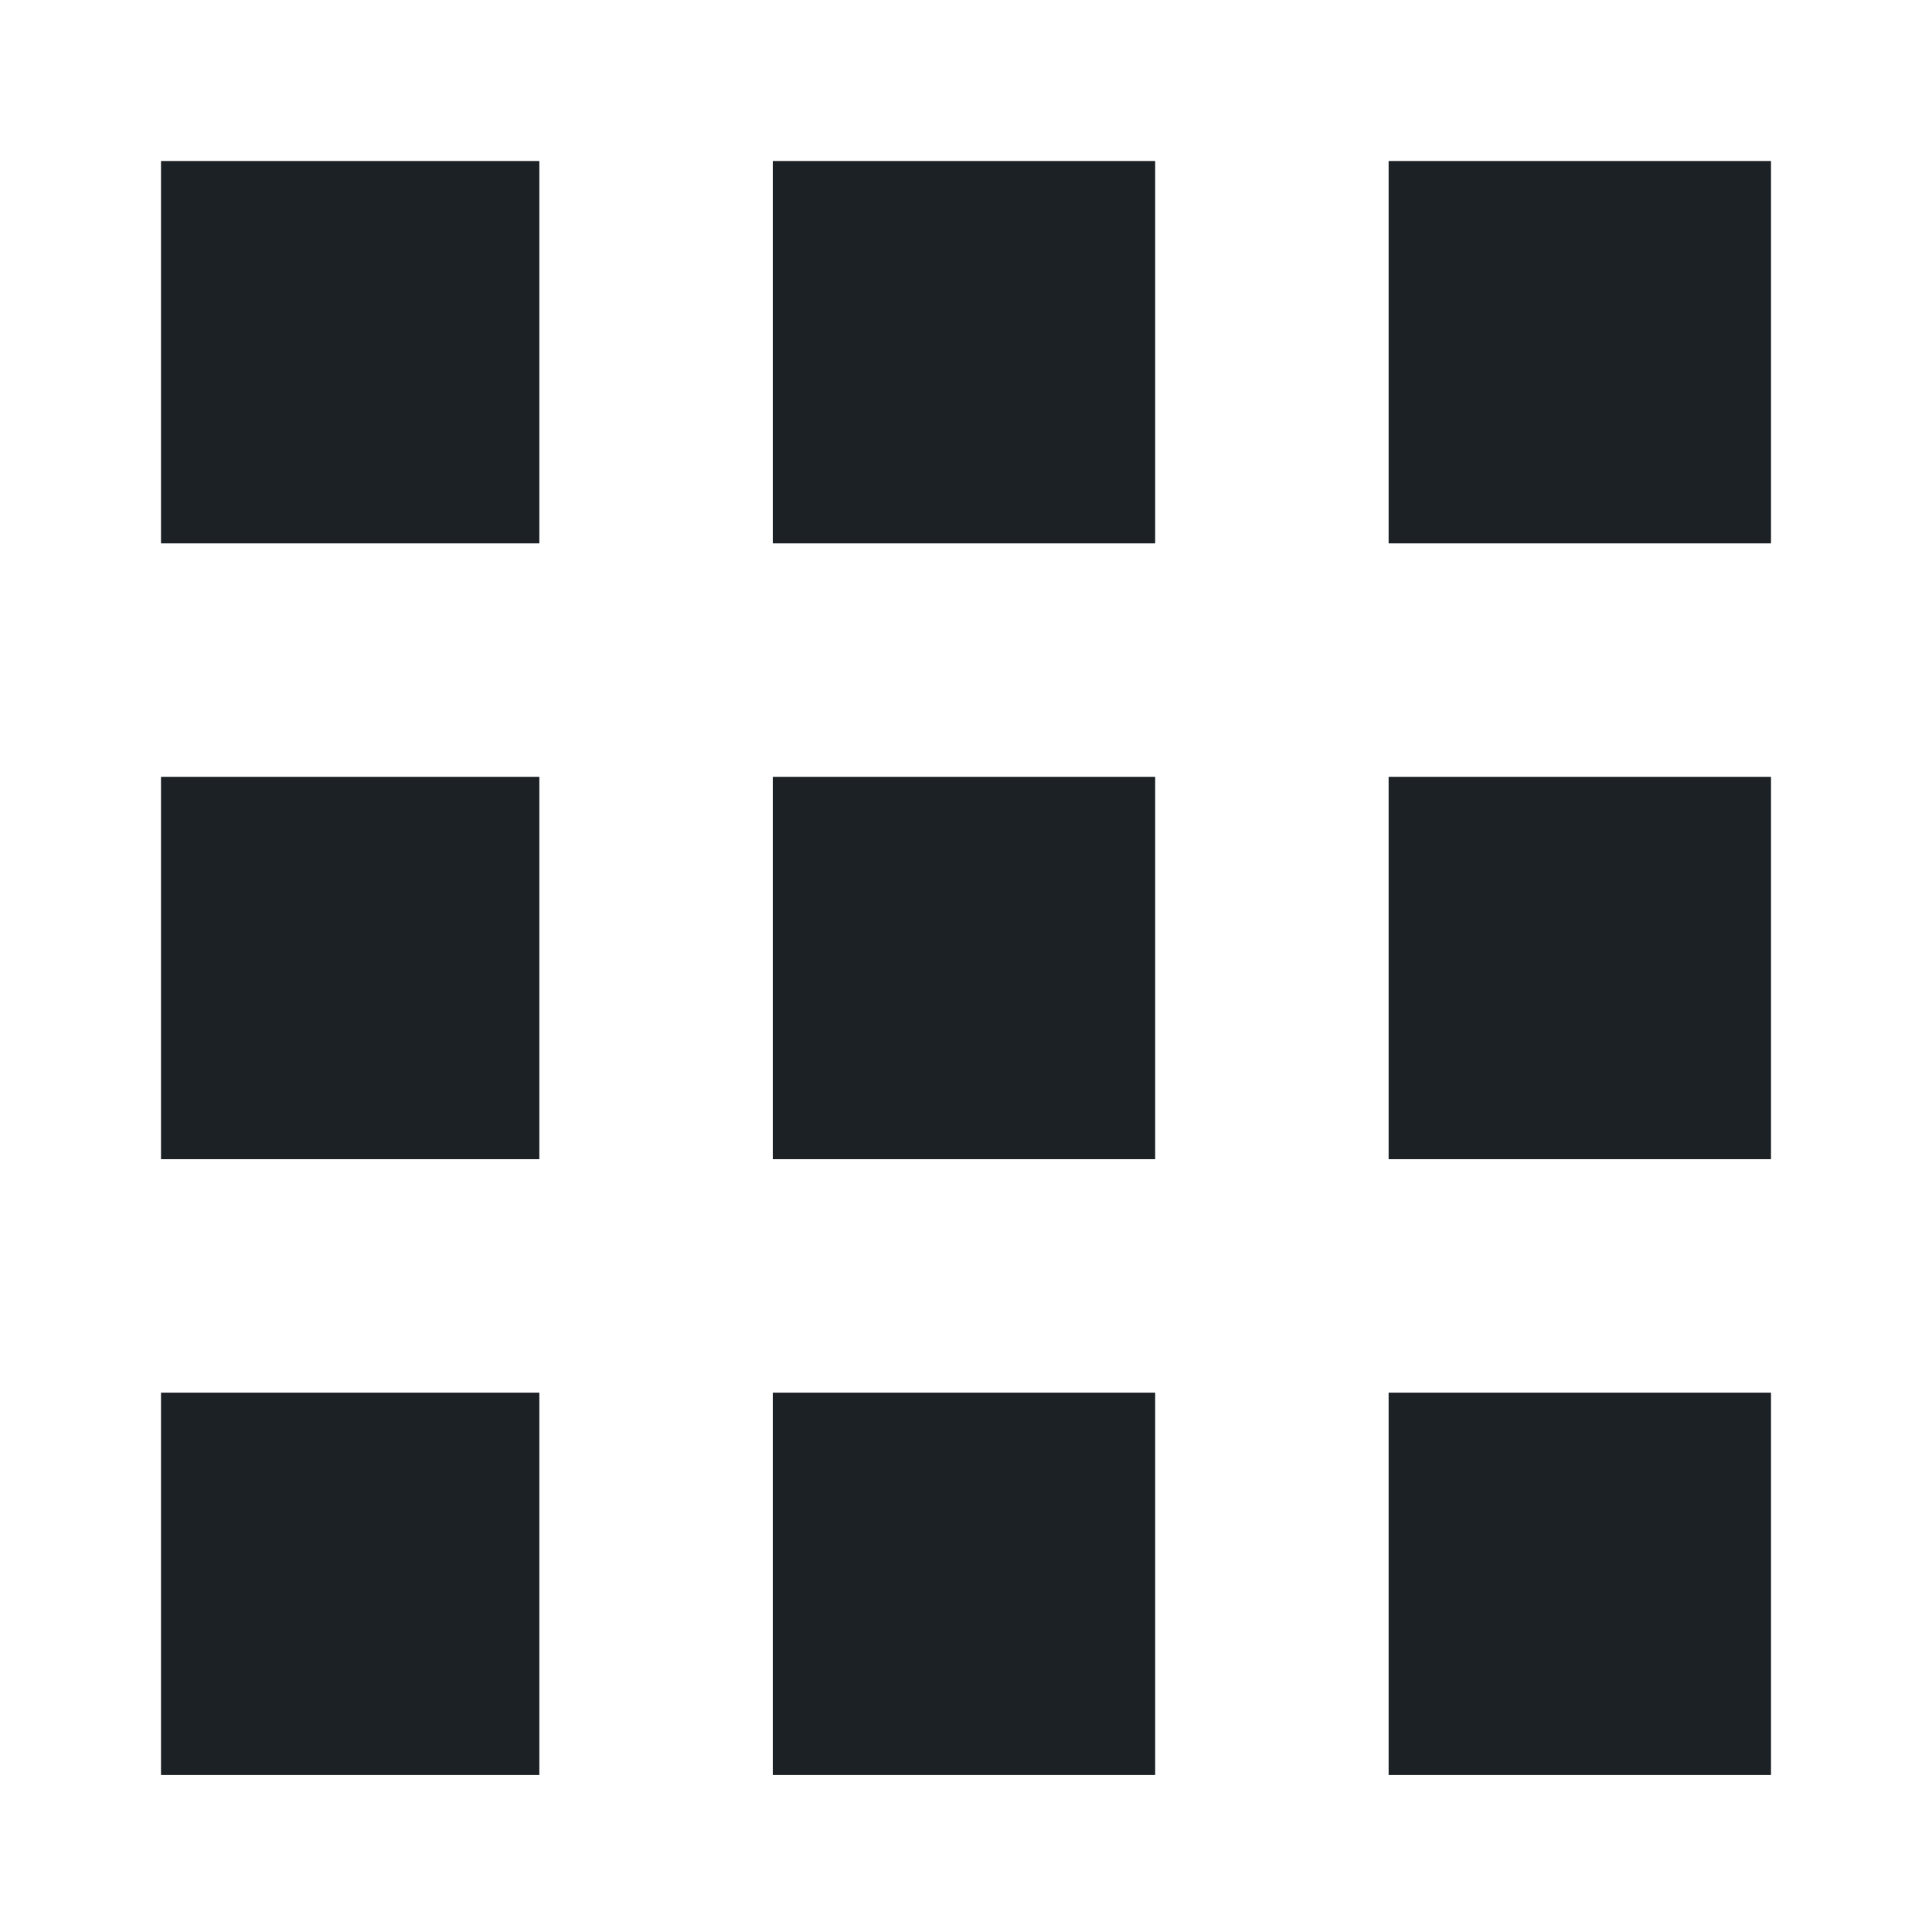
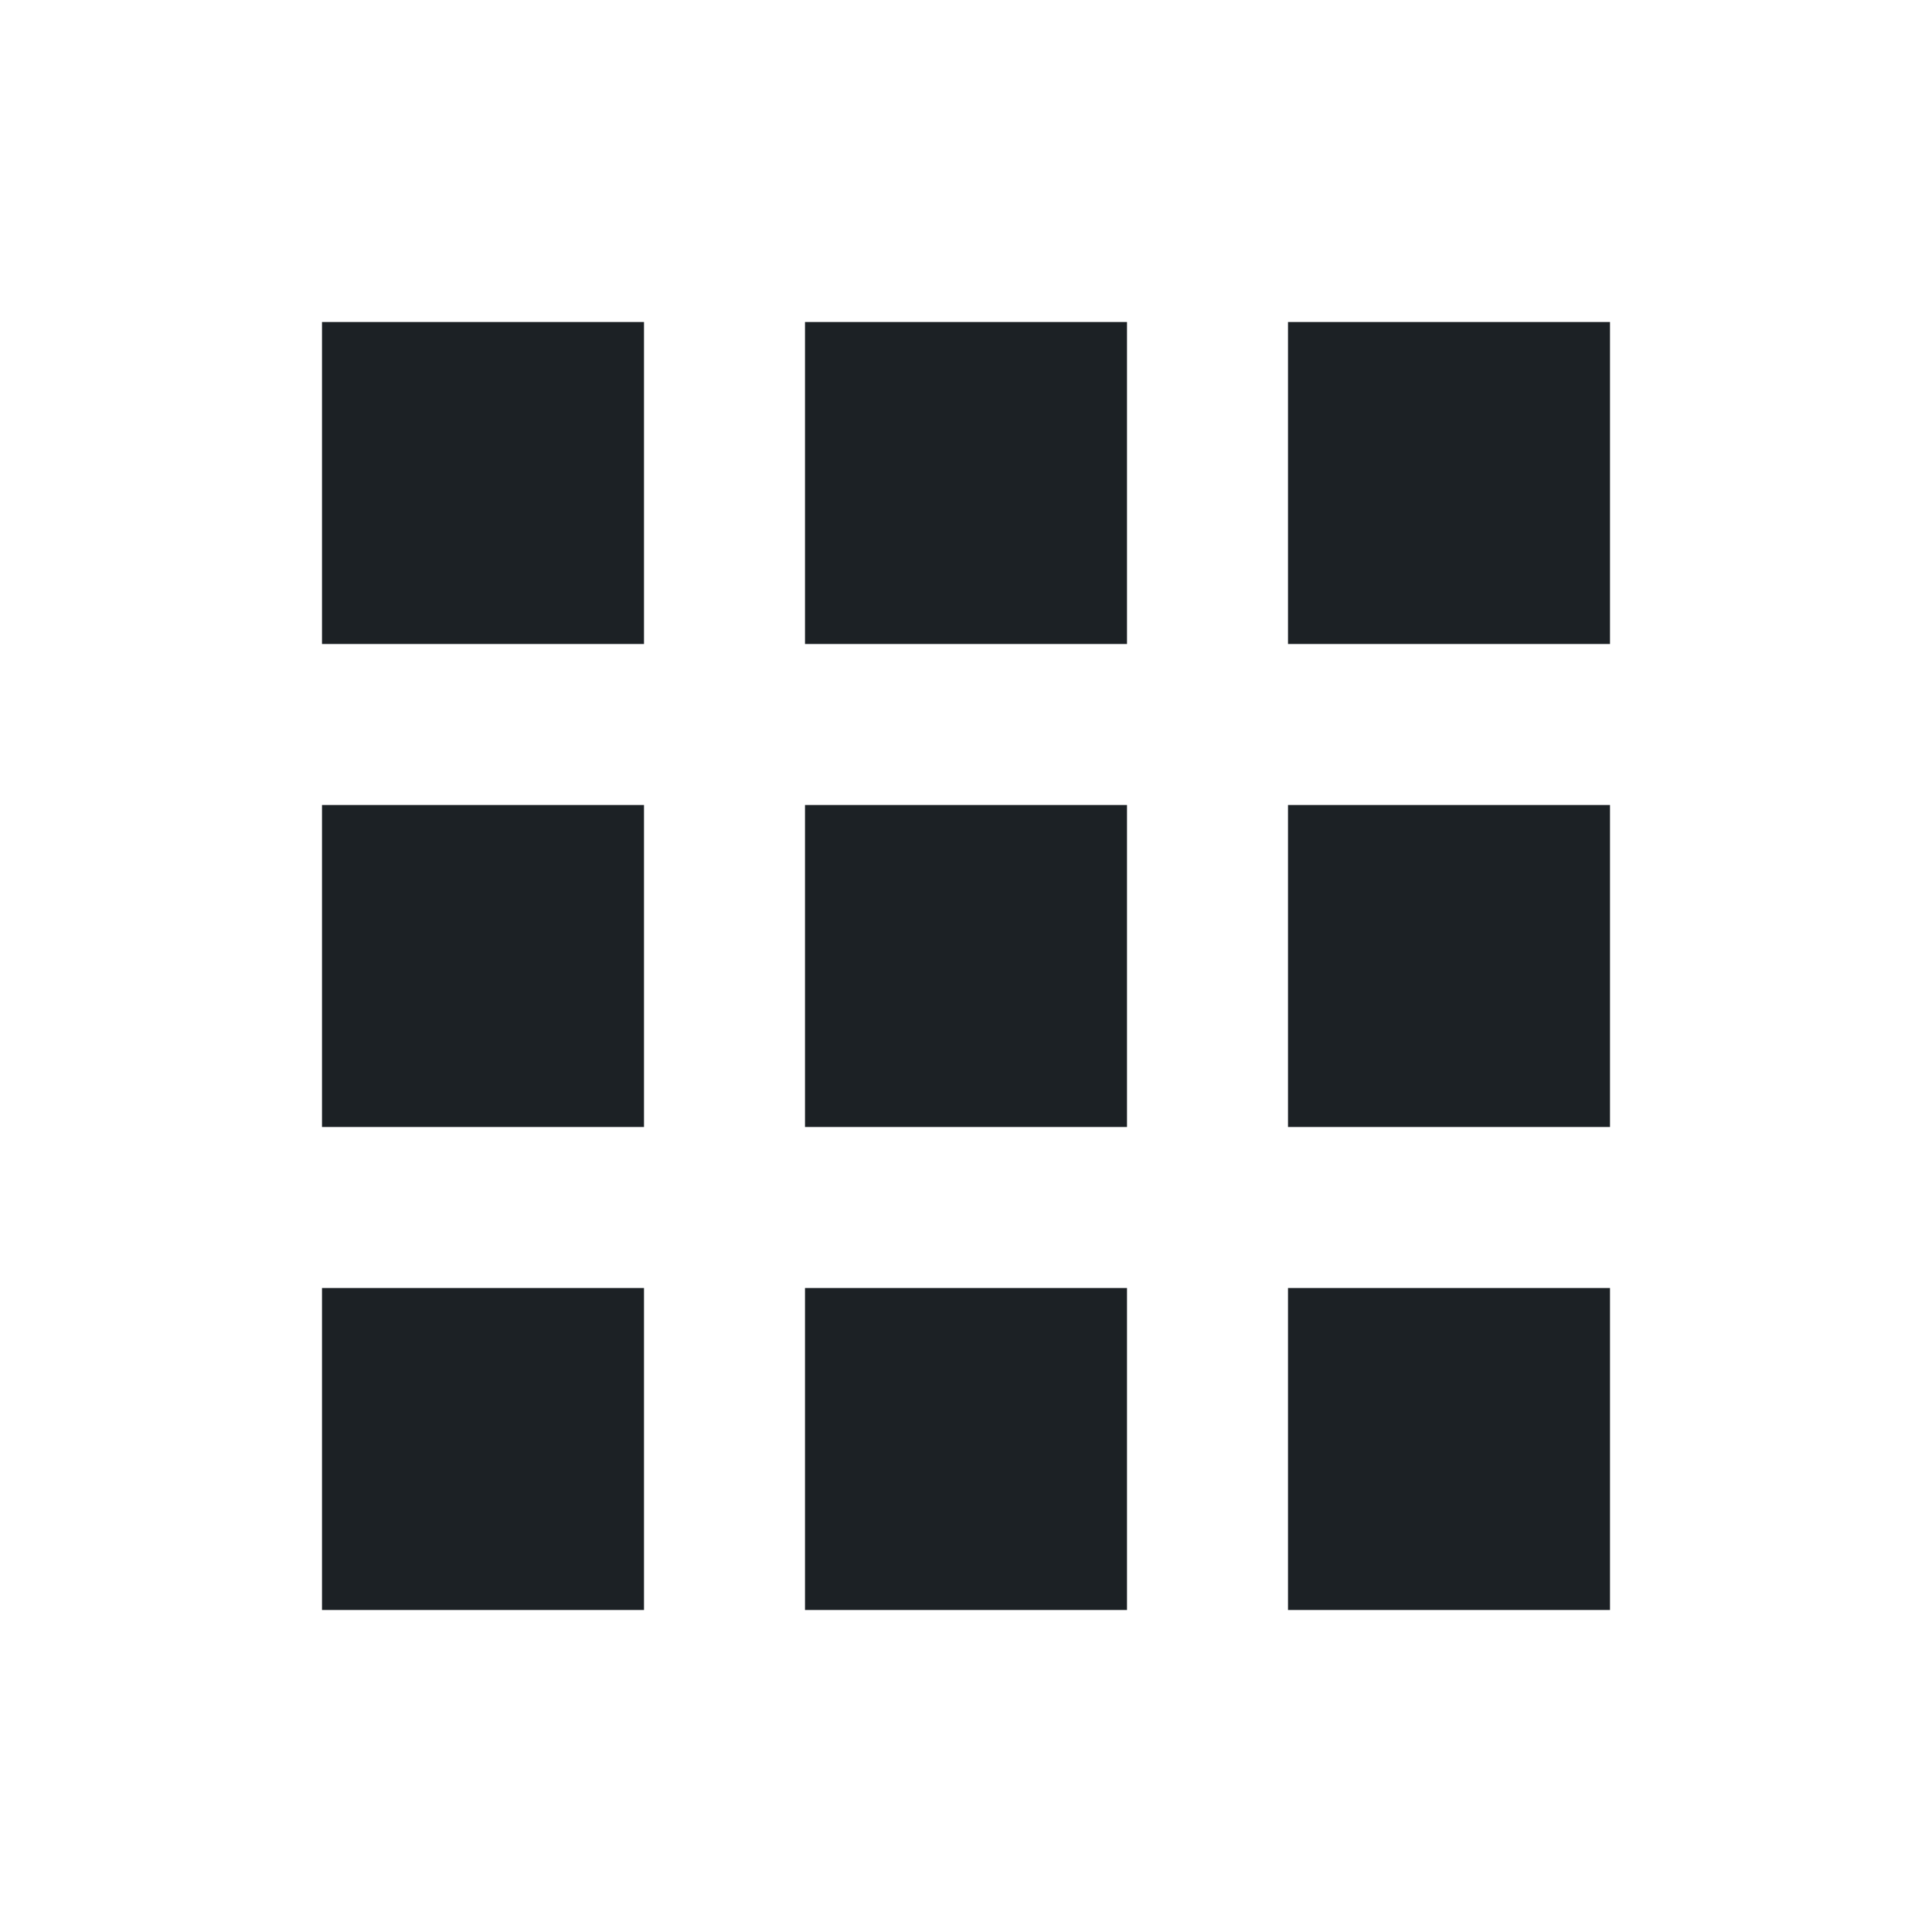
<svg xmlns="http://www.w3.org/2000/svg" width="24" height="24" viewBox="0 0 24 24" fill="none">
-   <path d="M22 22.05V17.3H17.25V22.05H22ZM22 14.4V9.65H17.25V14.4H22ZM22 6.75V2H17.25V6.75H22ZM9.6 17.3V22.05H14.35V17.3H9.6ZM14.35 9.65H9.6V14.4H14.35V9.65ZM14.35 6.75V2H9.6V6.75H14.35ZM6.7 17.3H2V22.05H6.7V17.3ZM6.7 9.65H2V14.4H6.7V9.65ZM6.7 2H2V6.75H6.7V2Z" fill="#1C2125" />
+   <path d="M4 8H8V4H4V8ZM10 20H14V16H10V20ZM4 20H8V16H4V20ZM4 14H8V10H4V14ZM10 14H14V10H10V14ZM16 4V8H20V4H16ZM10 8H14V4H10V8ZM16 14H20V10H16V14ZM16 20H20V16H16V20Z" fill="#1C2125" />
</svg>
